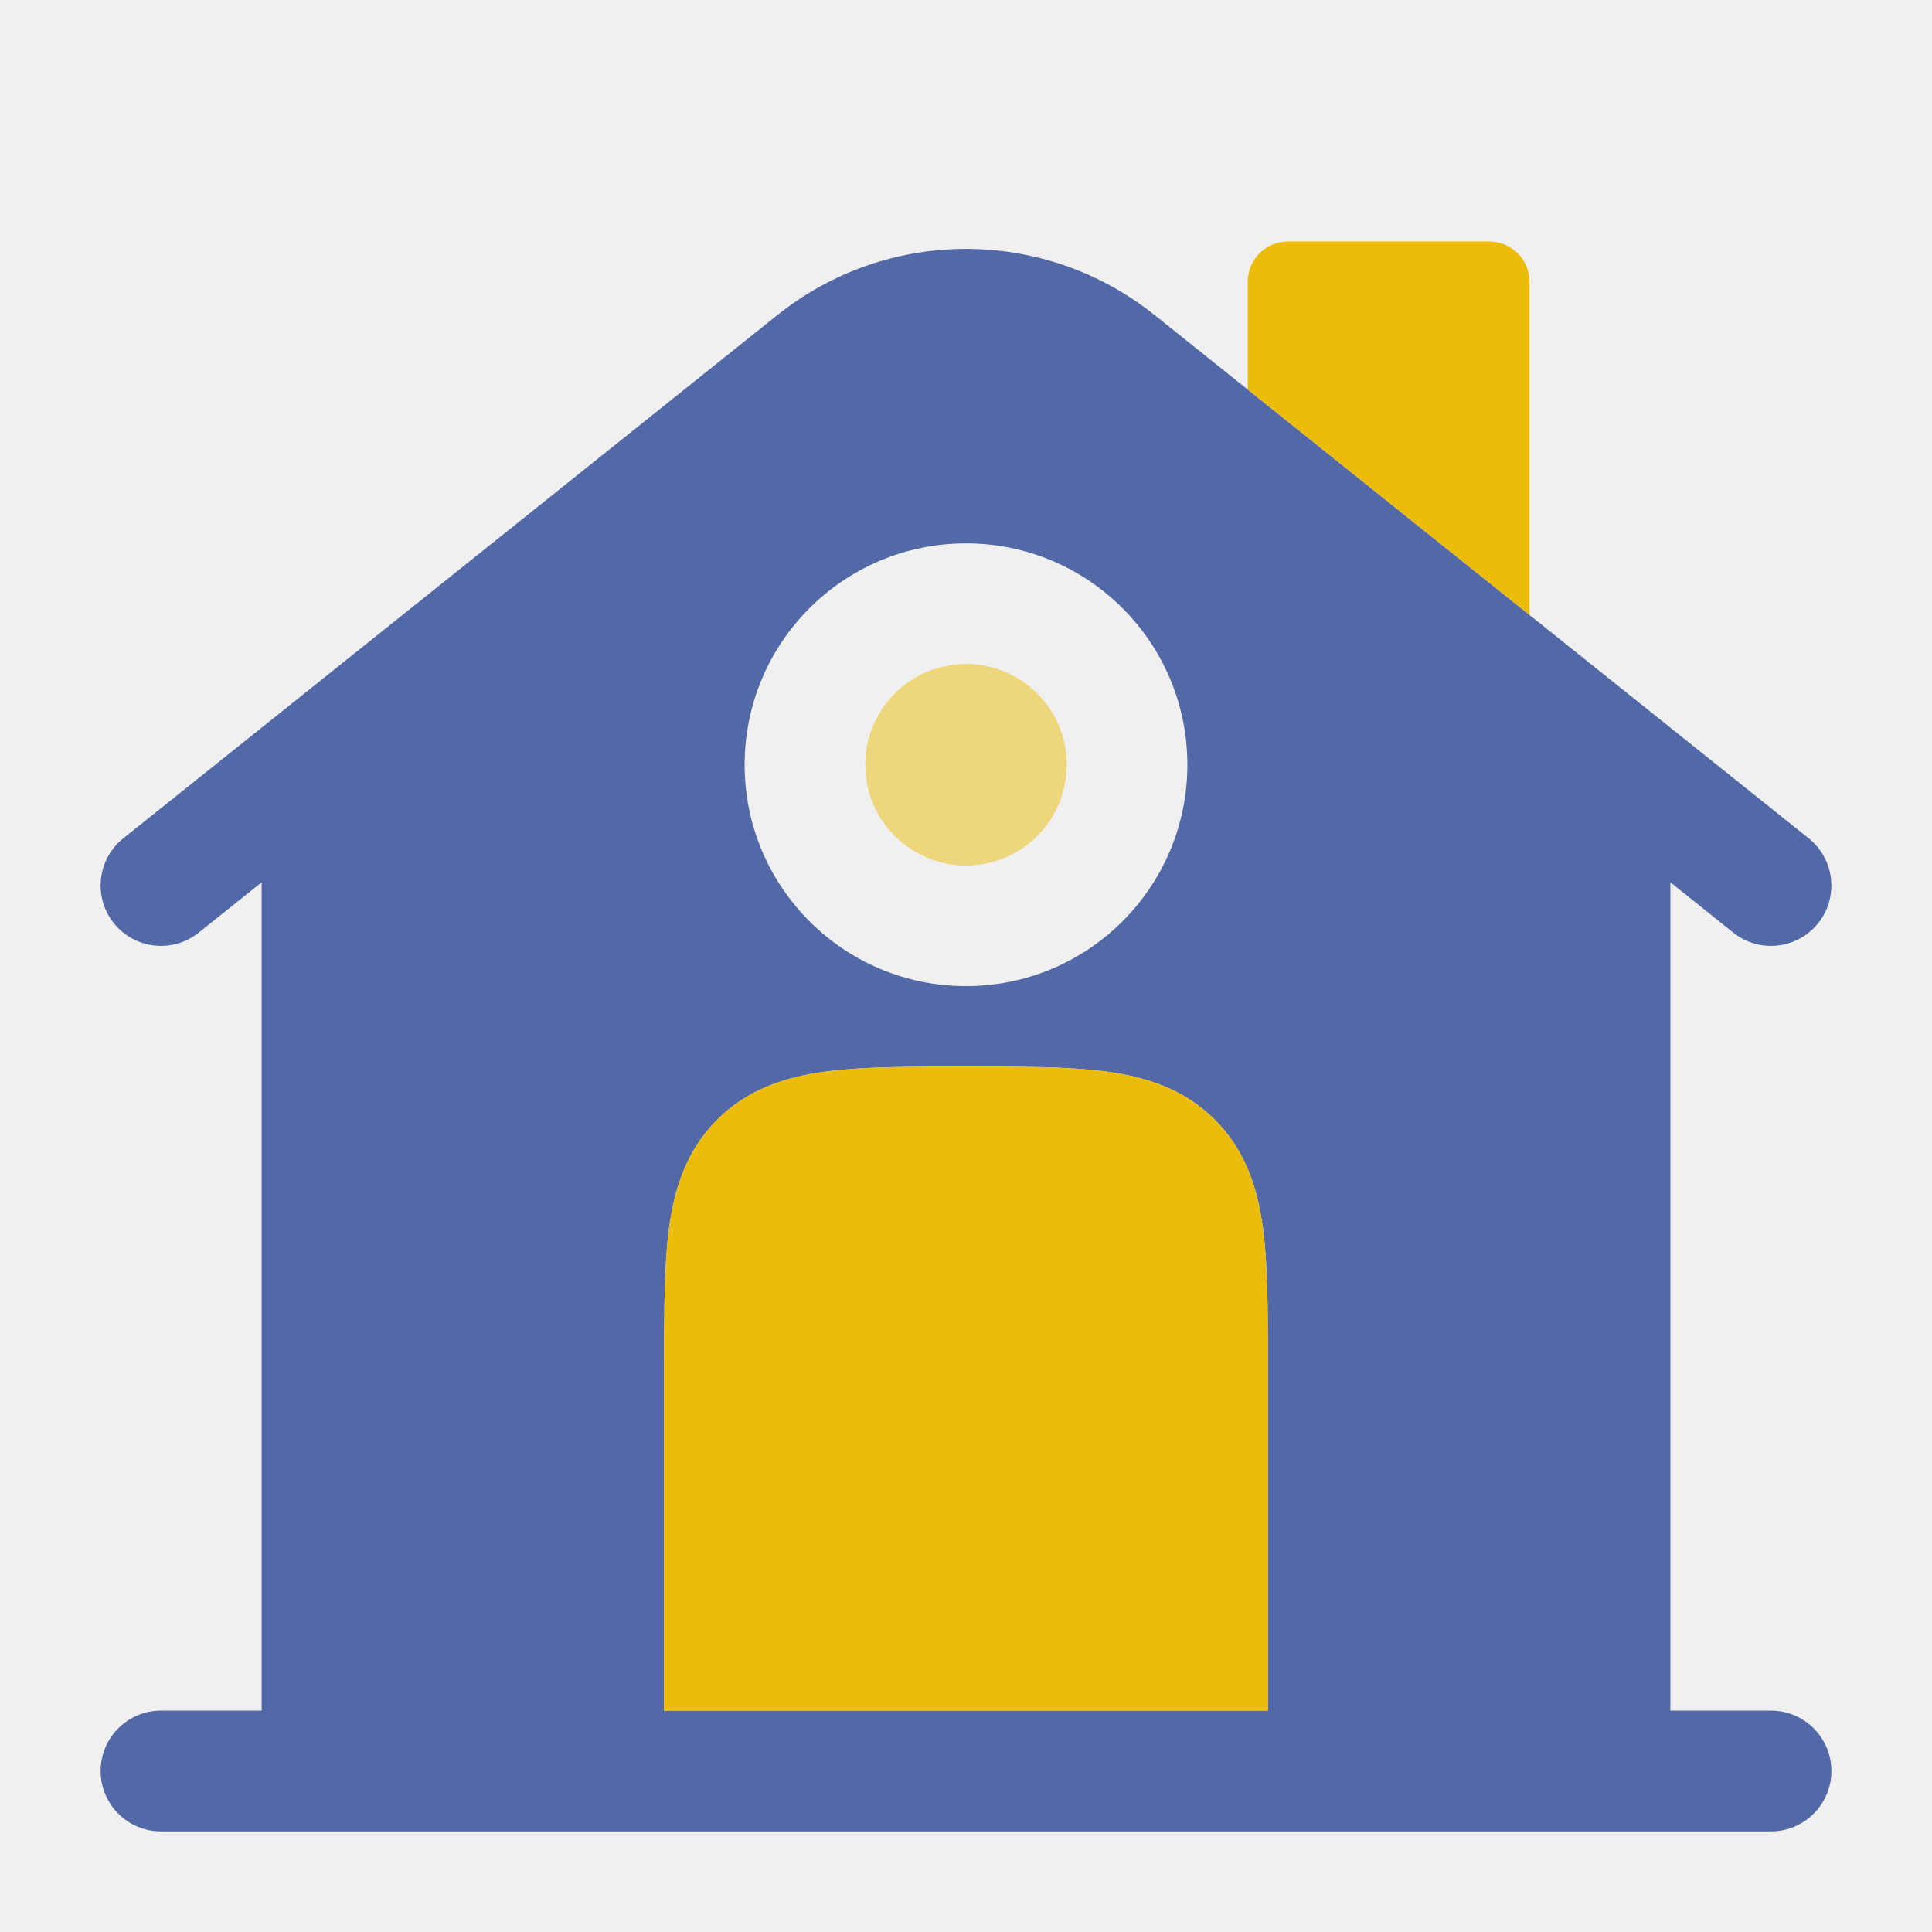
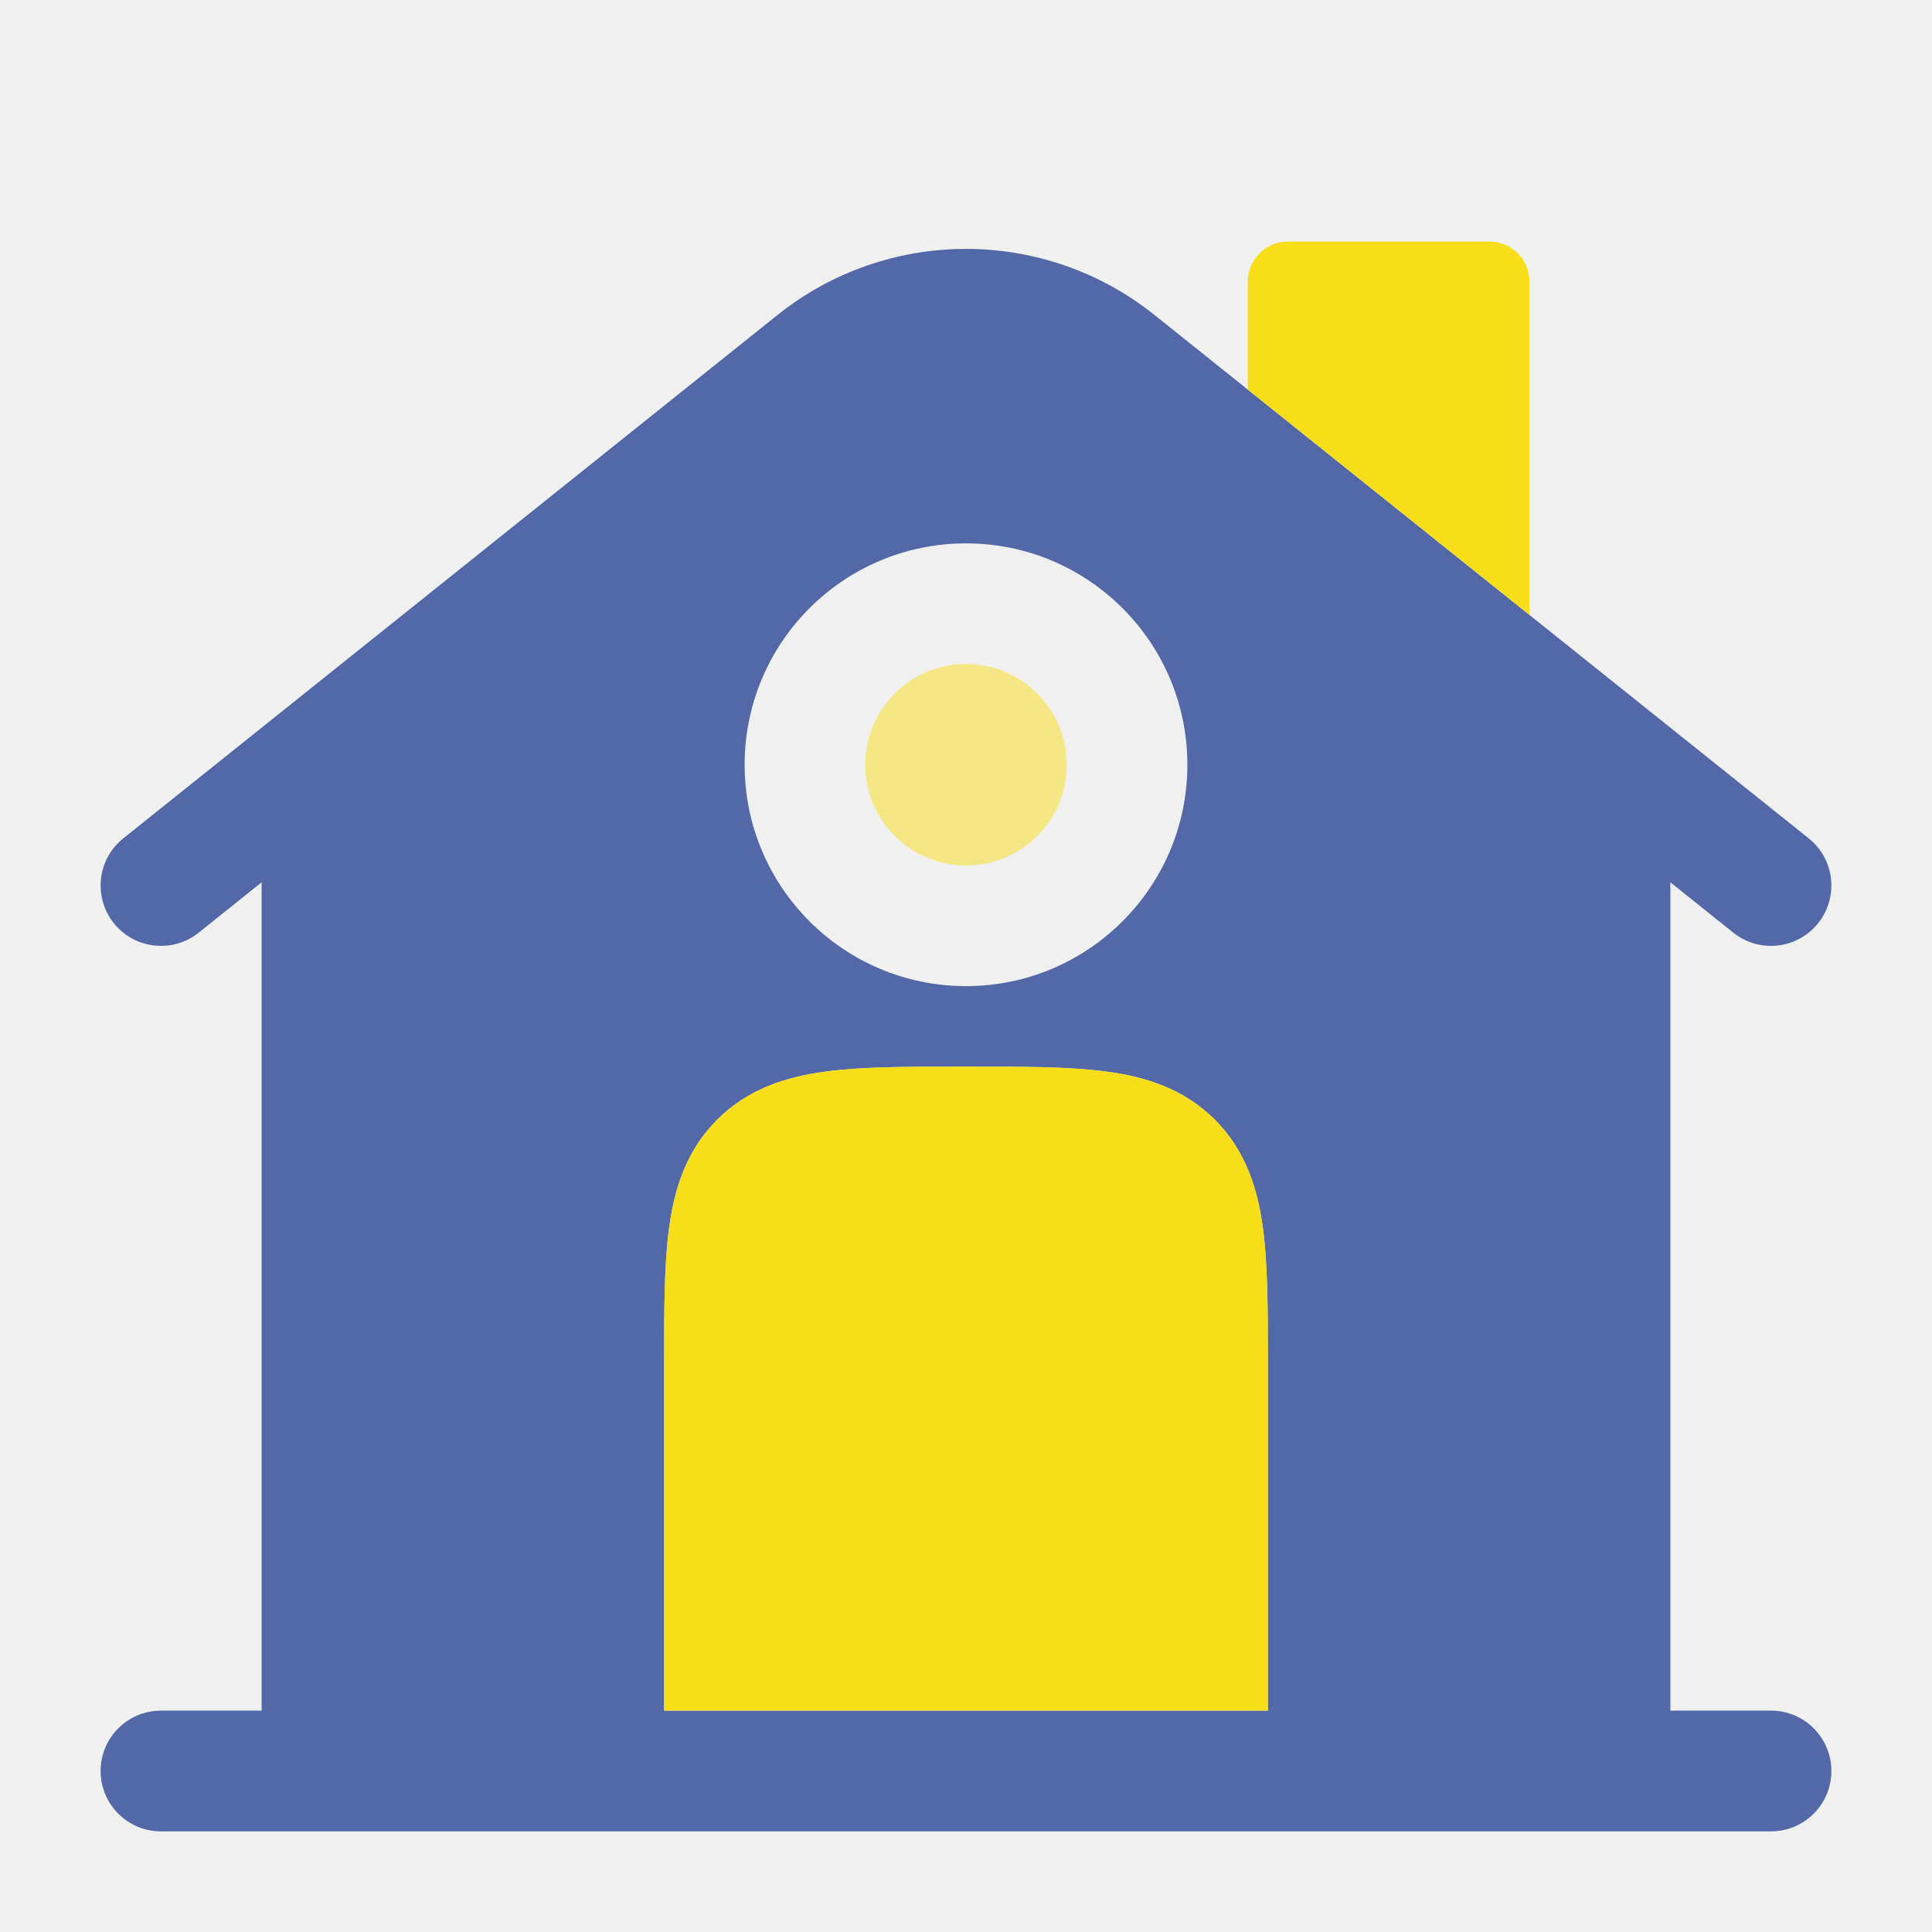
<svg xmlns="http://www.w3.org/2000/svg" width="120" height="120" viewBox="0 0 120 120" fill="none">
  <g clip-path="url(#clip0_0_673)">
    <path fill-rule="evenodd" clip-rule="evenodd" d="M107.657 57.928L103.75 54.802V106.25H110C112.071 106.25 113.75 107.929 113.75 110C113.75 112.071 112.071 113.75 110 113.75H10C7.929 113.75 6.25 112.071 6.25 110C6.25 107.929 7.929 106.25 10 106.25H16.25V54.802L12.343 57.928C10.726 59.222 8.366 58.96 7.072 57.343C5.778 55.725 6.04 53.365 7.658 52.072L48.287 19.568C55.135 14.09 64.865 14.09 71.713 19.568L112.342 52.072C113.96 53.365 114.222 55.725 112.928 57.343C111.634 58.96 109.275 59.222 107.657 57.928ZM60 33.75C52.406 33.75 46.25 39.906 46.25 47.5C46.25 55.094 52.406 61.25 60 61.25C67.594 61.25 73.75 55.094 73.75 47.5C73.75 39.906 67.594 33.75 60 33.75ZM68.73 66.558C66.436 66.25 63.572 66.25 60.247 66.25H59.754C56.429 66.25 53.565 66.25 51.271 66.558C48.813 66.888 46.456 67.634 44.545 69.545C42.634 71.456 41.889 73.813 41.558 76.271C41.25 78.564 41.25 81.429 41.25 84.753V106.25H48.75H71.25H78.75V84.753V84.135C78.749 81.073 78.731 78.421 78.442 76.271C78.112 73.813 77.367 71.456 75.455 69.545C73.544 67.634 71.188 66.888 68.73 66.558Z" fill="#5368A7" />
    <g opacity="0.5">
-       <path fill-rule="evenodd" clip-rule="evenodd" d="M53.75 47.5C53.75 44.048 56.548 41.25 60 41.25C63.452 41.25 66.25 44.048 66.25 47.5C66.25 50.952 63.452 53.75 60 53.75C56.548 53.75 53.75 50.952 53.75 47.5Z" fill="#EBBC09" />
-       <path fill-rule="evenodd" clip-rule="evenodd" d="M53.75 47.5C53.75 44.048 56.548 41.25 60 41.25C63.452 41.25 66.25 44.048 66.25 47.5C66.25 50.952 63.452 53.75 60 53.75C56.548 53.75 53.75 50.952 53.75 47.5Z" fill="#EBBC09" />
+       <path fill-rule="evenodd" clip-rule="evenodd" d="M53.75 47.5C53.75 44.048 56.548 41.25 60 41.25C63.452 41.25 66.25 44.048 66.25 47.5C66.25 50.952 63.452 53.75 60 53.75C56.548 53.75 53.75 50.952 53.75 47.5Z" fill="#F8DE18" />
+       <path fill-rule="evenodd" clip-rule="evenodd" d="M53.75 47.5C53.75 44.048 56.548 41.25 60 41.25C63.452 41.25 66.25 44.048 66.25 47.5C66.25 50.952 63.452 53.75 60 53.75C56.548 53.75 53.75 50.952 53.75 47.5Z" fill="#F8DE18" />
    </g>
-     <path d="M60.247 66.25C63.571 66.25 66.436 66.249 68.729 66.558C71.188 66.888 73.543 67.634 75.455 69.545C77.366 71.457 78.112 73.812 78.442 76.271C78.731 78.421 78.749 81.073 78.75 84.135V106.25H41.25V84.753C41.25 81.429 41.25 78.564 41.558 76.271C41.889 73.812 42.634 71.457 44.545 69.545C46.456 67.634 48.813 66.888 51.271 66.558C53.565 66.249 56.429 66.25 59.753 66.25H60.247Z" fill="#EBBC09" />
-     <path d="M80 15H92.5C93.88 15 95 16.119 95 17.5V38.198L77.5 24.198V17.5C77.5 16.119 78.62 15 80 15Z" fill="#EBBC09" />
+     <path d="M60.247 66.25C63.571 66.25 66.436 66.249 68.729 66.558C71.188 66.888 73.543 67.634 75.455 69.545C77.366 71.457 78.112 73.812 78.442 76.271C78.731 78.421 78.749 81.073 78.75 84.135V106.25H41.25V84.753C41.25 81.429 41.25 78.564 41.558 76.271C41.889 73.812 42.634 71.457 44.545 69.545C46.456 67.634 48.813 66.888 51.271 66.558C53.565 66.249 56.429 66.25 59.753 66.25H60.247Z" fill="#F8DE18" />
+     <path d="M80 15H92.5C93.88 15 95 16.119 95 17.5V38.198L77.5 24.198V17.5C77.5 16.119 78.62 15 80 15Z" fill="#F8DE18" />
  </g>
  <defs>
    <clipPath id="clip0_0_673">
      <rect width="120" height="120" fill="white" />
    </clipPath>
  </defs>
</svg>
